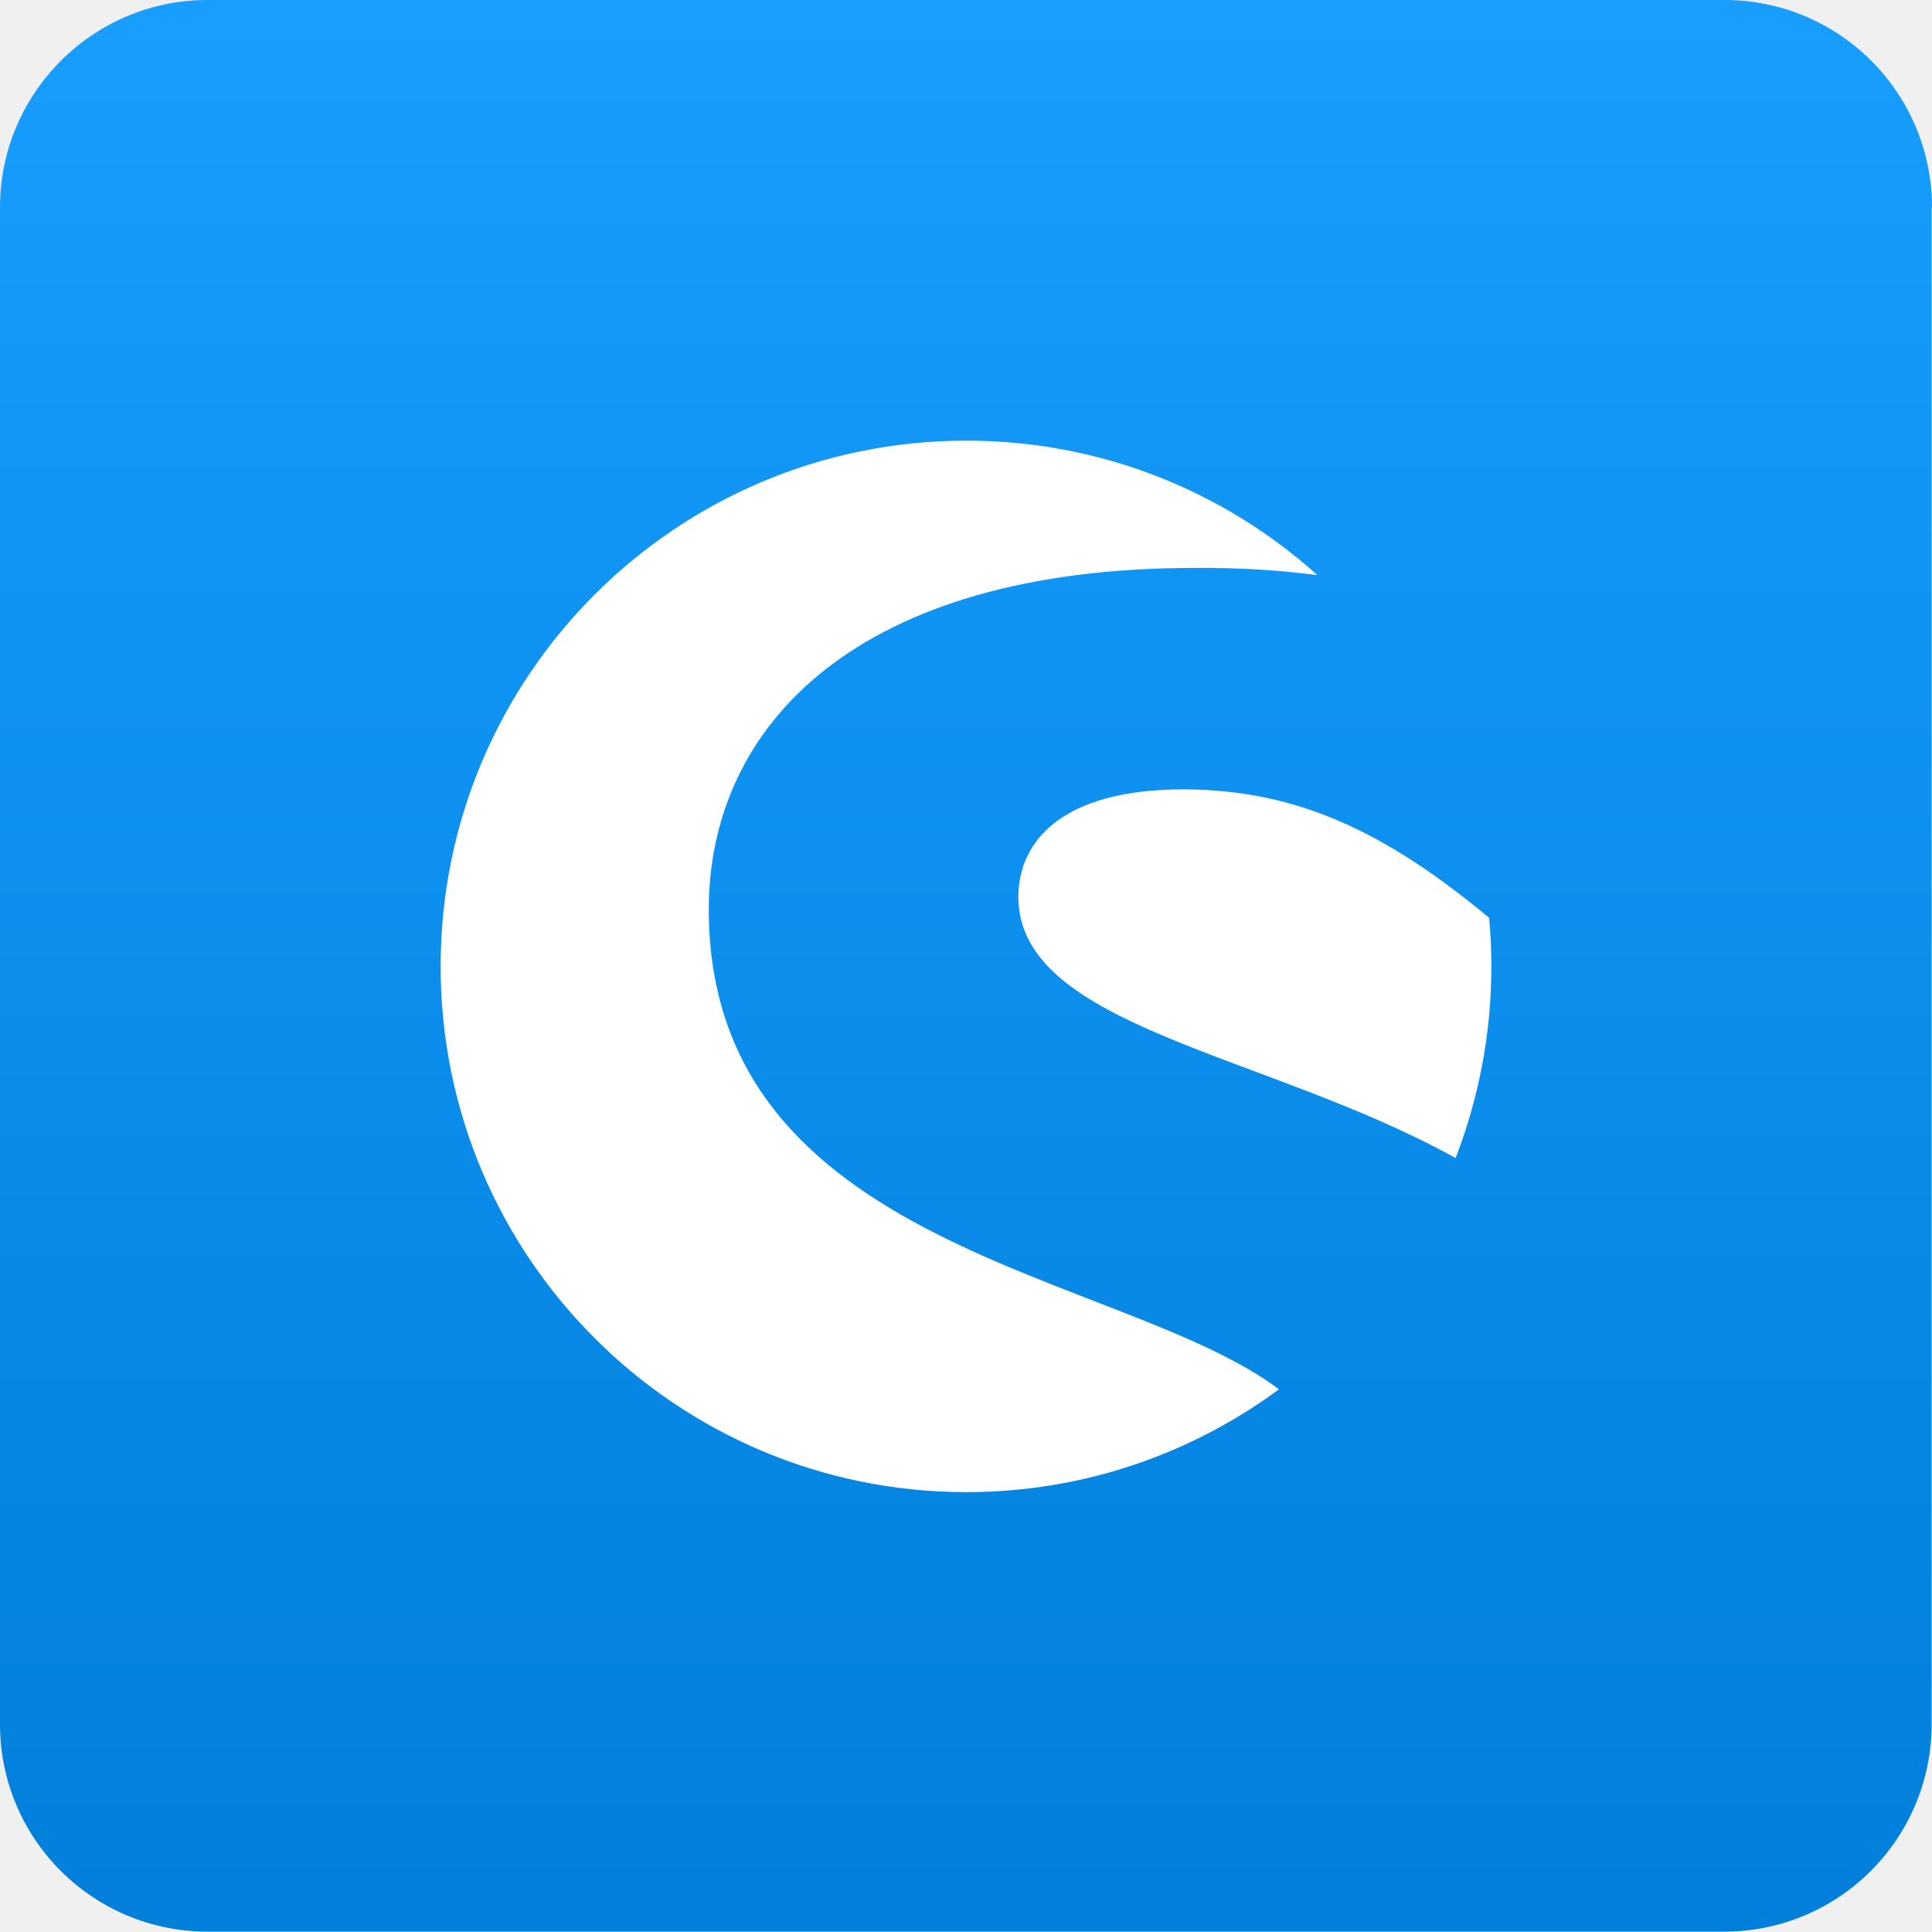
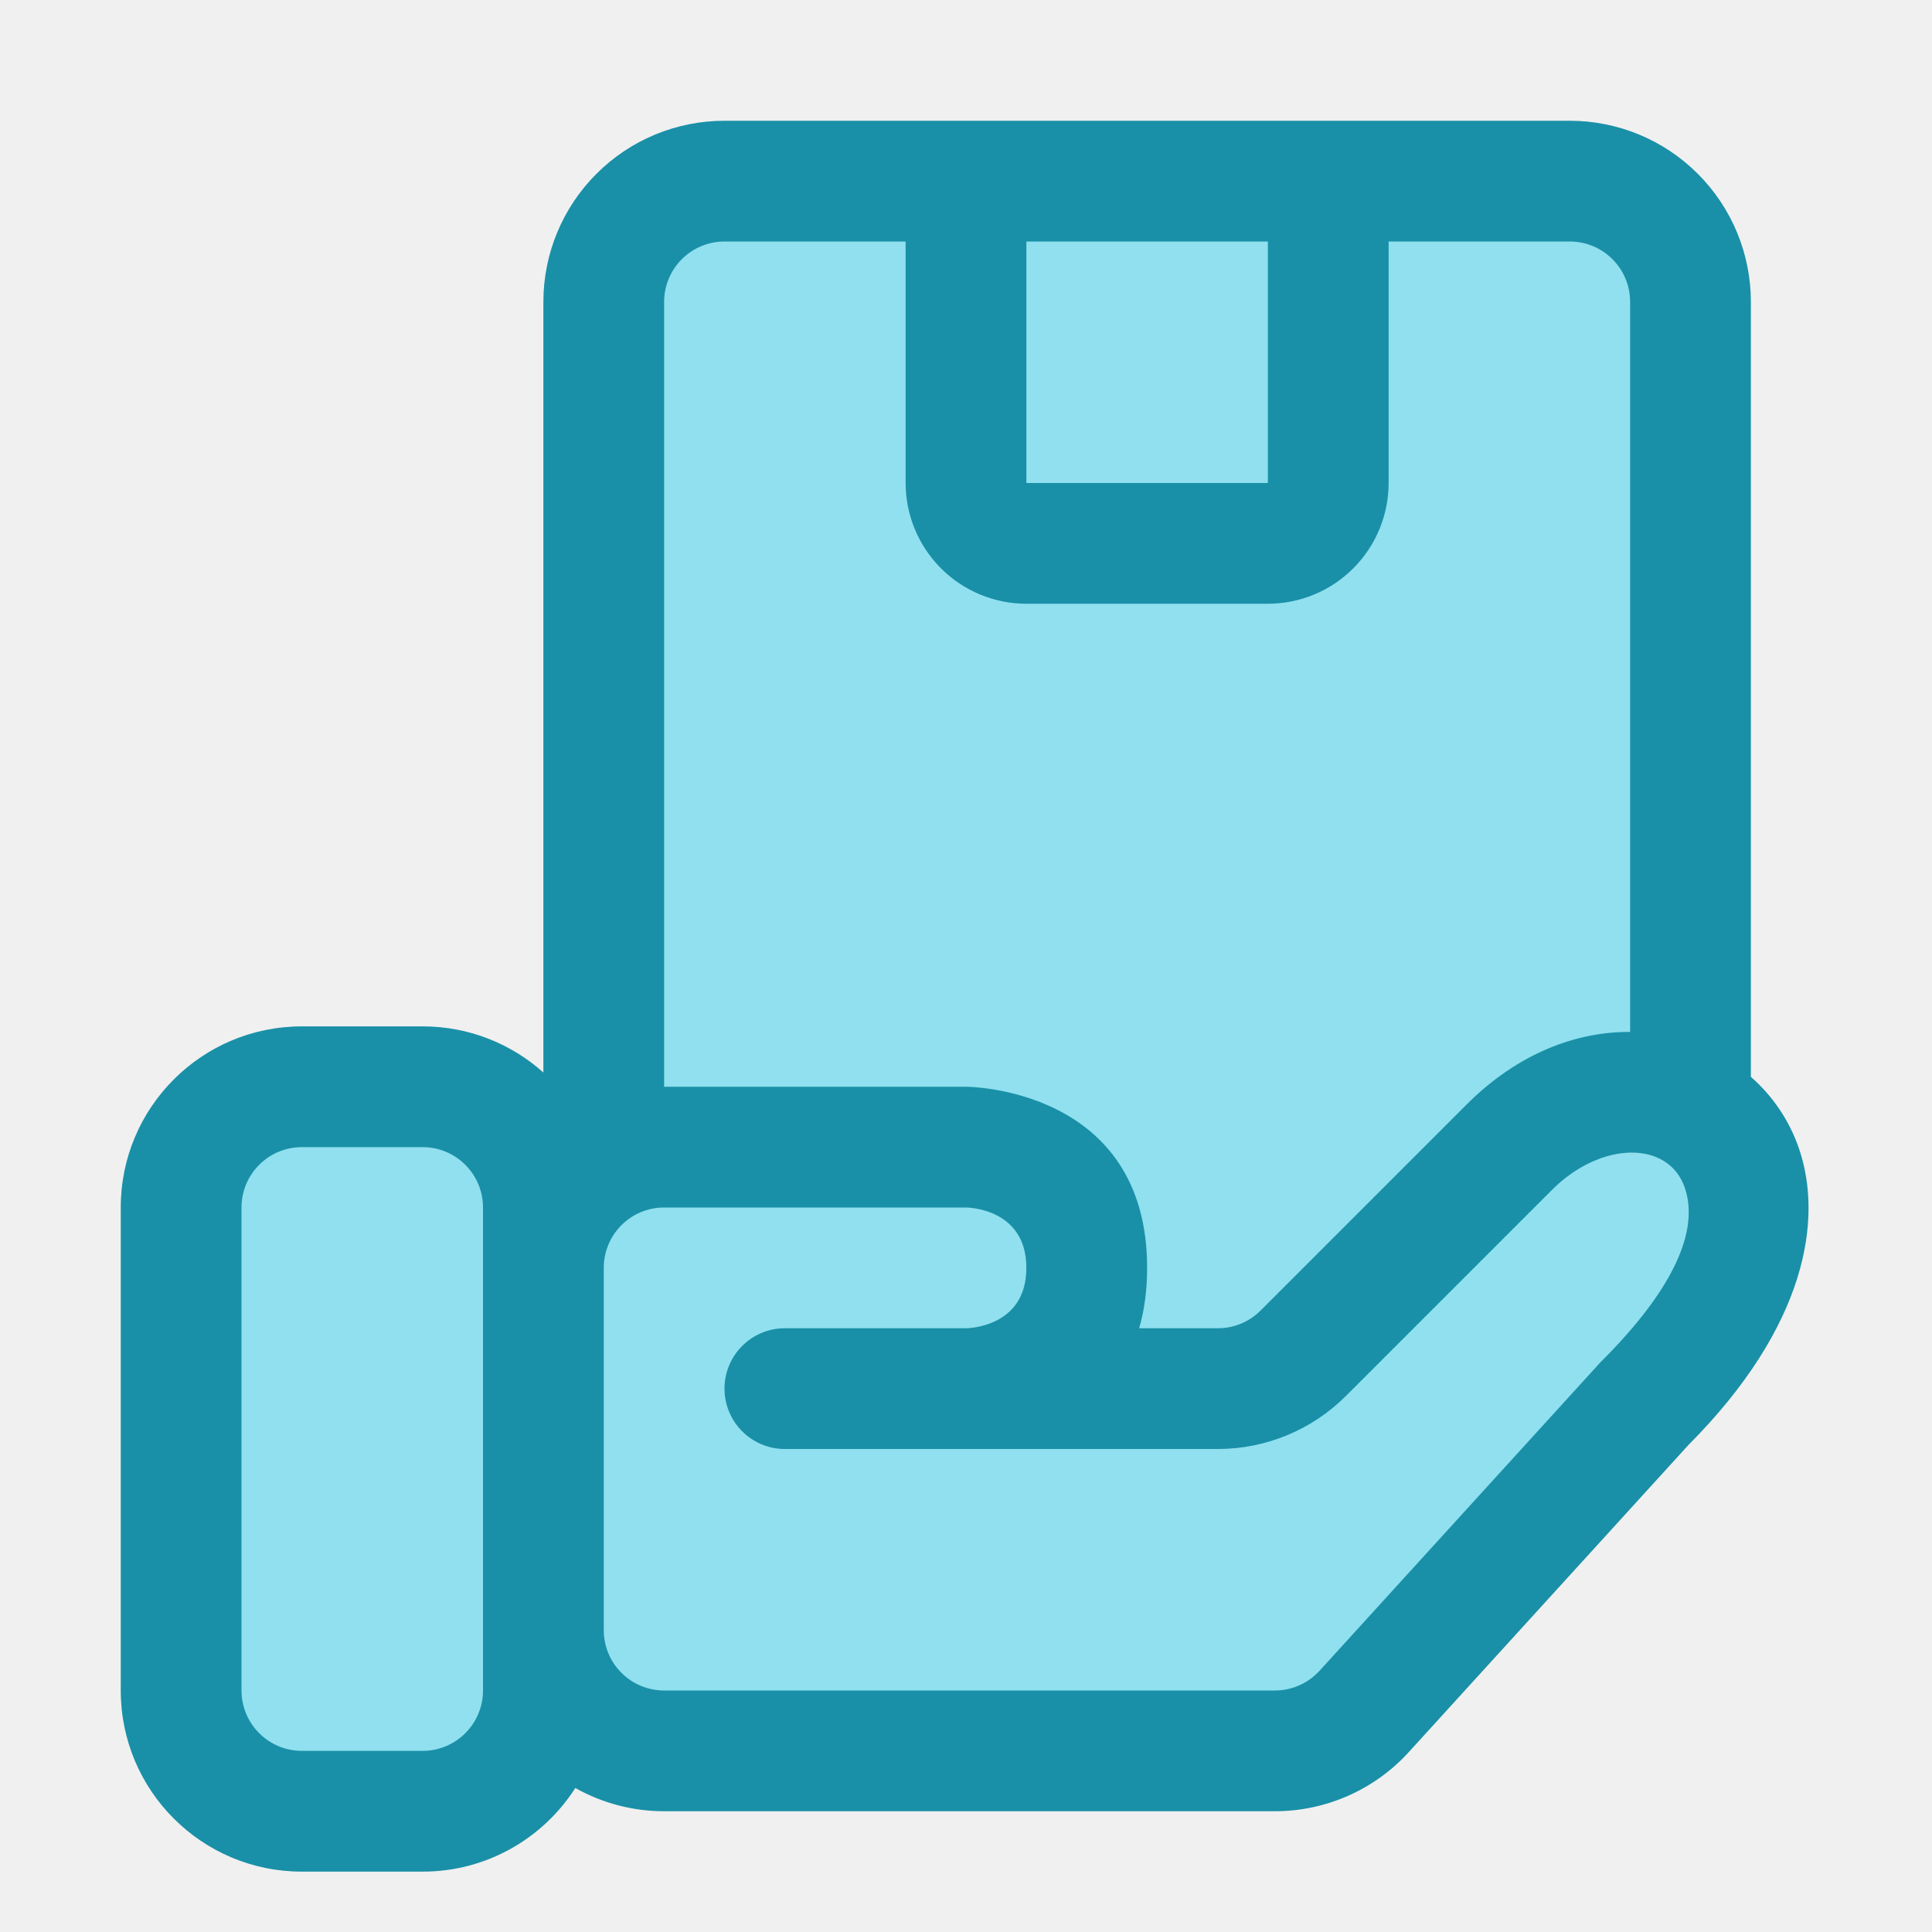
- <svg xmlns="http://www.w3.org/2000/svg" width="513px" height="513px" viewBox="0 0 513 513" version="1.1">
-   <defs>
-     <linearGradient x1="49.998%" y1="0.942%" x2="49.998%" y2="100.957%" id="linearGradient-1">
-       <stop stop-color="#179EFF" offset="0%" />
-       <stop stop-color="#007EDA" offset="100%" />
-     </linearGradient>
-   </defs>
-   <g id="Page-1" stroke="none" stroke-width="1" fill="none" fill-rule="evenodd">
-     <g id="PE" fill-rule="nonzero">
-       <path d="M513,55.1 C513,24.6 488.3,0 457.9,0 L55.1,0 C24.7,2.83106871e-15 0,24.7 0,55.1 L0,457.8 C0,488.3 24.7,512.9 55.1,512.9 L457.8,512.9 C488.3,512.9 512.9,488.2 512.9,457.8 L512.9,55.1 L513,55.1 Z" id="Path" fill="url(#linearGradient-1)" />
-       <path d="M386.5,307.5 C392.6,291.7 396,274.6 396,256.6 C396,252.3 395.8,247.9 395.4,243.7 C368.2,221.1 344.5,209.6 314.2,209.6 C281.7,209.6 270.4,223.6 270.4,238.2 C270.5,272.8 336.5,279.7 386.5,307.5 M349.8,152.7 C325.1,130.5 292.4,117 256.6,117 C179.5,117 117,179.5 117,256.6 C117,333.7 179.5,396.2 256.6,396.2 C287.7,396.2 316.4,386 339.6,368.9 C298,337.6 188.2,332.1 188.2,241.5 C188.2,192.6 227.6,150.8 317.2,150.8 C328.9,150.7 339.7,151.4 349.8,152.7" id="Shape" fill="#FFFFFF" />
+ <svg xmlns="http://www.w3.org/2000/svg" fill="#000000" width="800px" height="800px" viewBox="0 0 32 32" style="fill-rule:evenodd;clip-rule:evenodd;stroke-linejoin:round;stroke-miterlimit:2;" version="1.1" xml:space="preserve">
+   <g transform="matrix(1,0,0,1,-48,-144)">
+     <g transform="matrix(1.05882,0,0,1.11455,0.823529,-16.839)">
+       <path d="M71,148.794C71,148.319 70.801,147.862 70.447,147.526C70.093,147.189 69.612,147 69.111,147C65.84,147 59.16,147 55.889,147C55.388,147 54.907,147.189 54.553,147.526C54.199,147.862 54,148.319 54,148.794C54,152.233 54,159.712 54,163.15C54,163.626 54.199,164.082 54.553,164.419C54.907,164.755 55.388,164.944 55.889,164.944C59.16,164.944 65.84,164.944 69.111,164.944C69.612,164.944 70.093,164.755 70.447,164.419C70.801,164.082 71,163.626 71,163.15C71,159.712 71,152.233 71,148.794Z" style="fill:rgb(144,224,239);" />
    </g>
+     <g transform="matrix(1.5,0,0,1.2,-169.5,-34.8)">
+       <path d="M151,165.667C151,164.746 150.403,164 149.667,164C149.238,164 148.762,164 148.333,164C147.597,164 147,164.746 147,165.667C147,167.516 147,170.484 147,172.333C147,173.254 147.597,174 148.333,174C148.762,174 149.238,174 149.667,174C150.403,174 151,173.254 151,172.333C151,170.484 151,167.516 151,165.667Z" style="fill:rgb(144,224,239);" />
+     </g>
+     <g transform="matrix(1,0,0,1,-96,0)">
+       <path d="M153,165C153,164.47 153.211,163.961 153.586,163.586C153.961,163.211 154.47,163 155,163L160,163C160.006,163 162,163.003 162,165C162,167 160,167 160,167L164.172,167C164.702,167 165.211,166.789 165.586,166.414C166.697,165.303 169,163 169,163C171.373,160.627 175.213,163.272 171.243,167.243C171.243,167.243 167.968,170.838 166.595,172.347C166.216,172.763 165.679,173 165.116,173C163.053,173 157.874,173 155,173C154.47,173 153.961,172.789 153.586,172.414C153.211,172.039 153,171.53 153,171C153,169.257 153,166.743 153,165Z" style="fill:rgb(144,224,239);" />
+     </g>
+     <path d="M57,161.764C56.469,161.289 55.768,161 55,161L53,161C51.343,161 50,162.343 50,164L50,172C50,173.657 51.343,175 53,175L55,175C56.062,175 56.996,174.448 57.529,173.615C57.974,173.865 58.48,174 59,174C61.874,174 67.053,174 69.116,174C69.961,174 70.766,173.644 71.334,173.02C71.334,173.02 75.967,167.932 75.967,167.932C77.934,165.956 78.193,164.182 77.798,163.027C77.637,162.555 77.358,162.15 77,161.836L77,149C77,148.204 76.684,147.441 76.121,146.879C75.559,146.316 74.796,146 74,146L60,146C59.204,146 58.441,146.316 57.879,146.879C57.316,147.441 57,148.204 57,149L57,161.764ZM56,164L56,172C56,172.552 55.552,173 55,173C55,173 53,173 53,173C52.448,173 52,172.552 52,172C52,172 52,164 52,164C52,163.448 52.448,163 53,163C53,163 55,163 55,163C55.552,163 56,163.448 56,164ZM58,165L58,171C58,171.265 58.105,171.52 58.293,171.707C58.48,171.895 58.735,172 59,172L69.116,172C69.398,172 69.666,171.881 69.856,171.673C71.229,170.165 74.503,166.569 74.519,166.552L74.536,166.536C75.732,165.339 76.145,164.373 75.906,163.674C75.635,162.883 74.517,162.898 73.707,163.707C73.707,163.707 71.404,166.01 70.293,167.121C69.73,167.684 68.967,168 68.172,168L61,168C60.448,168 60,167.552 60,167C60,166.448 60.448,166 61,166L64,166C64,166 65,166 65,165C65,164.001 64.002,164 64,164L59,164C58.735,164 58.48,164.105 58.293,164.293C58.105,164.48 58,164.735 58,165ZM75,161.092L75,149C75,148.735 74.895,148.48 74.707,148.293C74.52,148.105 74.265,148 74,148L71,148L71,152C71,152.53 70.789,153.039 70.414,153.414C70.039,153.789 69.53,154 69,154C67.89,154 66.11,154 65,154C64.47,154 63.961,153.789 63.586,153.414C63.211,153.039 63,152.53 63,152L63,148L60,148C59.735,148 59.48,148.105 59.293,148.293C59.105,148.48 59,148.735 59,149L59,162L64.001,162C64.009,162 67,162.005 67,165C67,165.379 66.952,165.71 66.868,166L68.172,166C68.437,166 68.691,165.895 68.879,165.707C69.99,164.596 72.293,162.293 72.293,162.293C73.137,161.449 74.105,161.086 75,161.092ZM69,152L65,152C65,152 65,148 65,148L69,148L69,152Z" style="fill:rgb(25,144,167);" />
  </g>
</svg>
